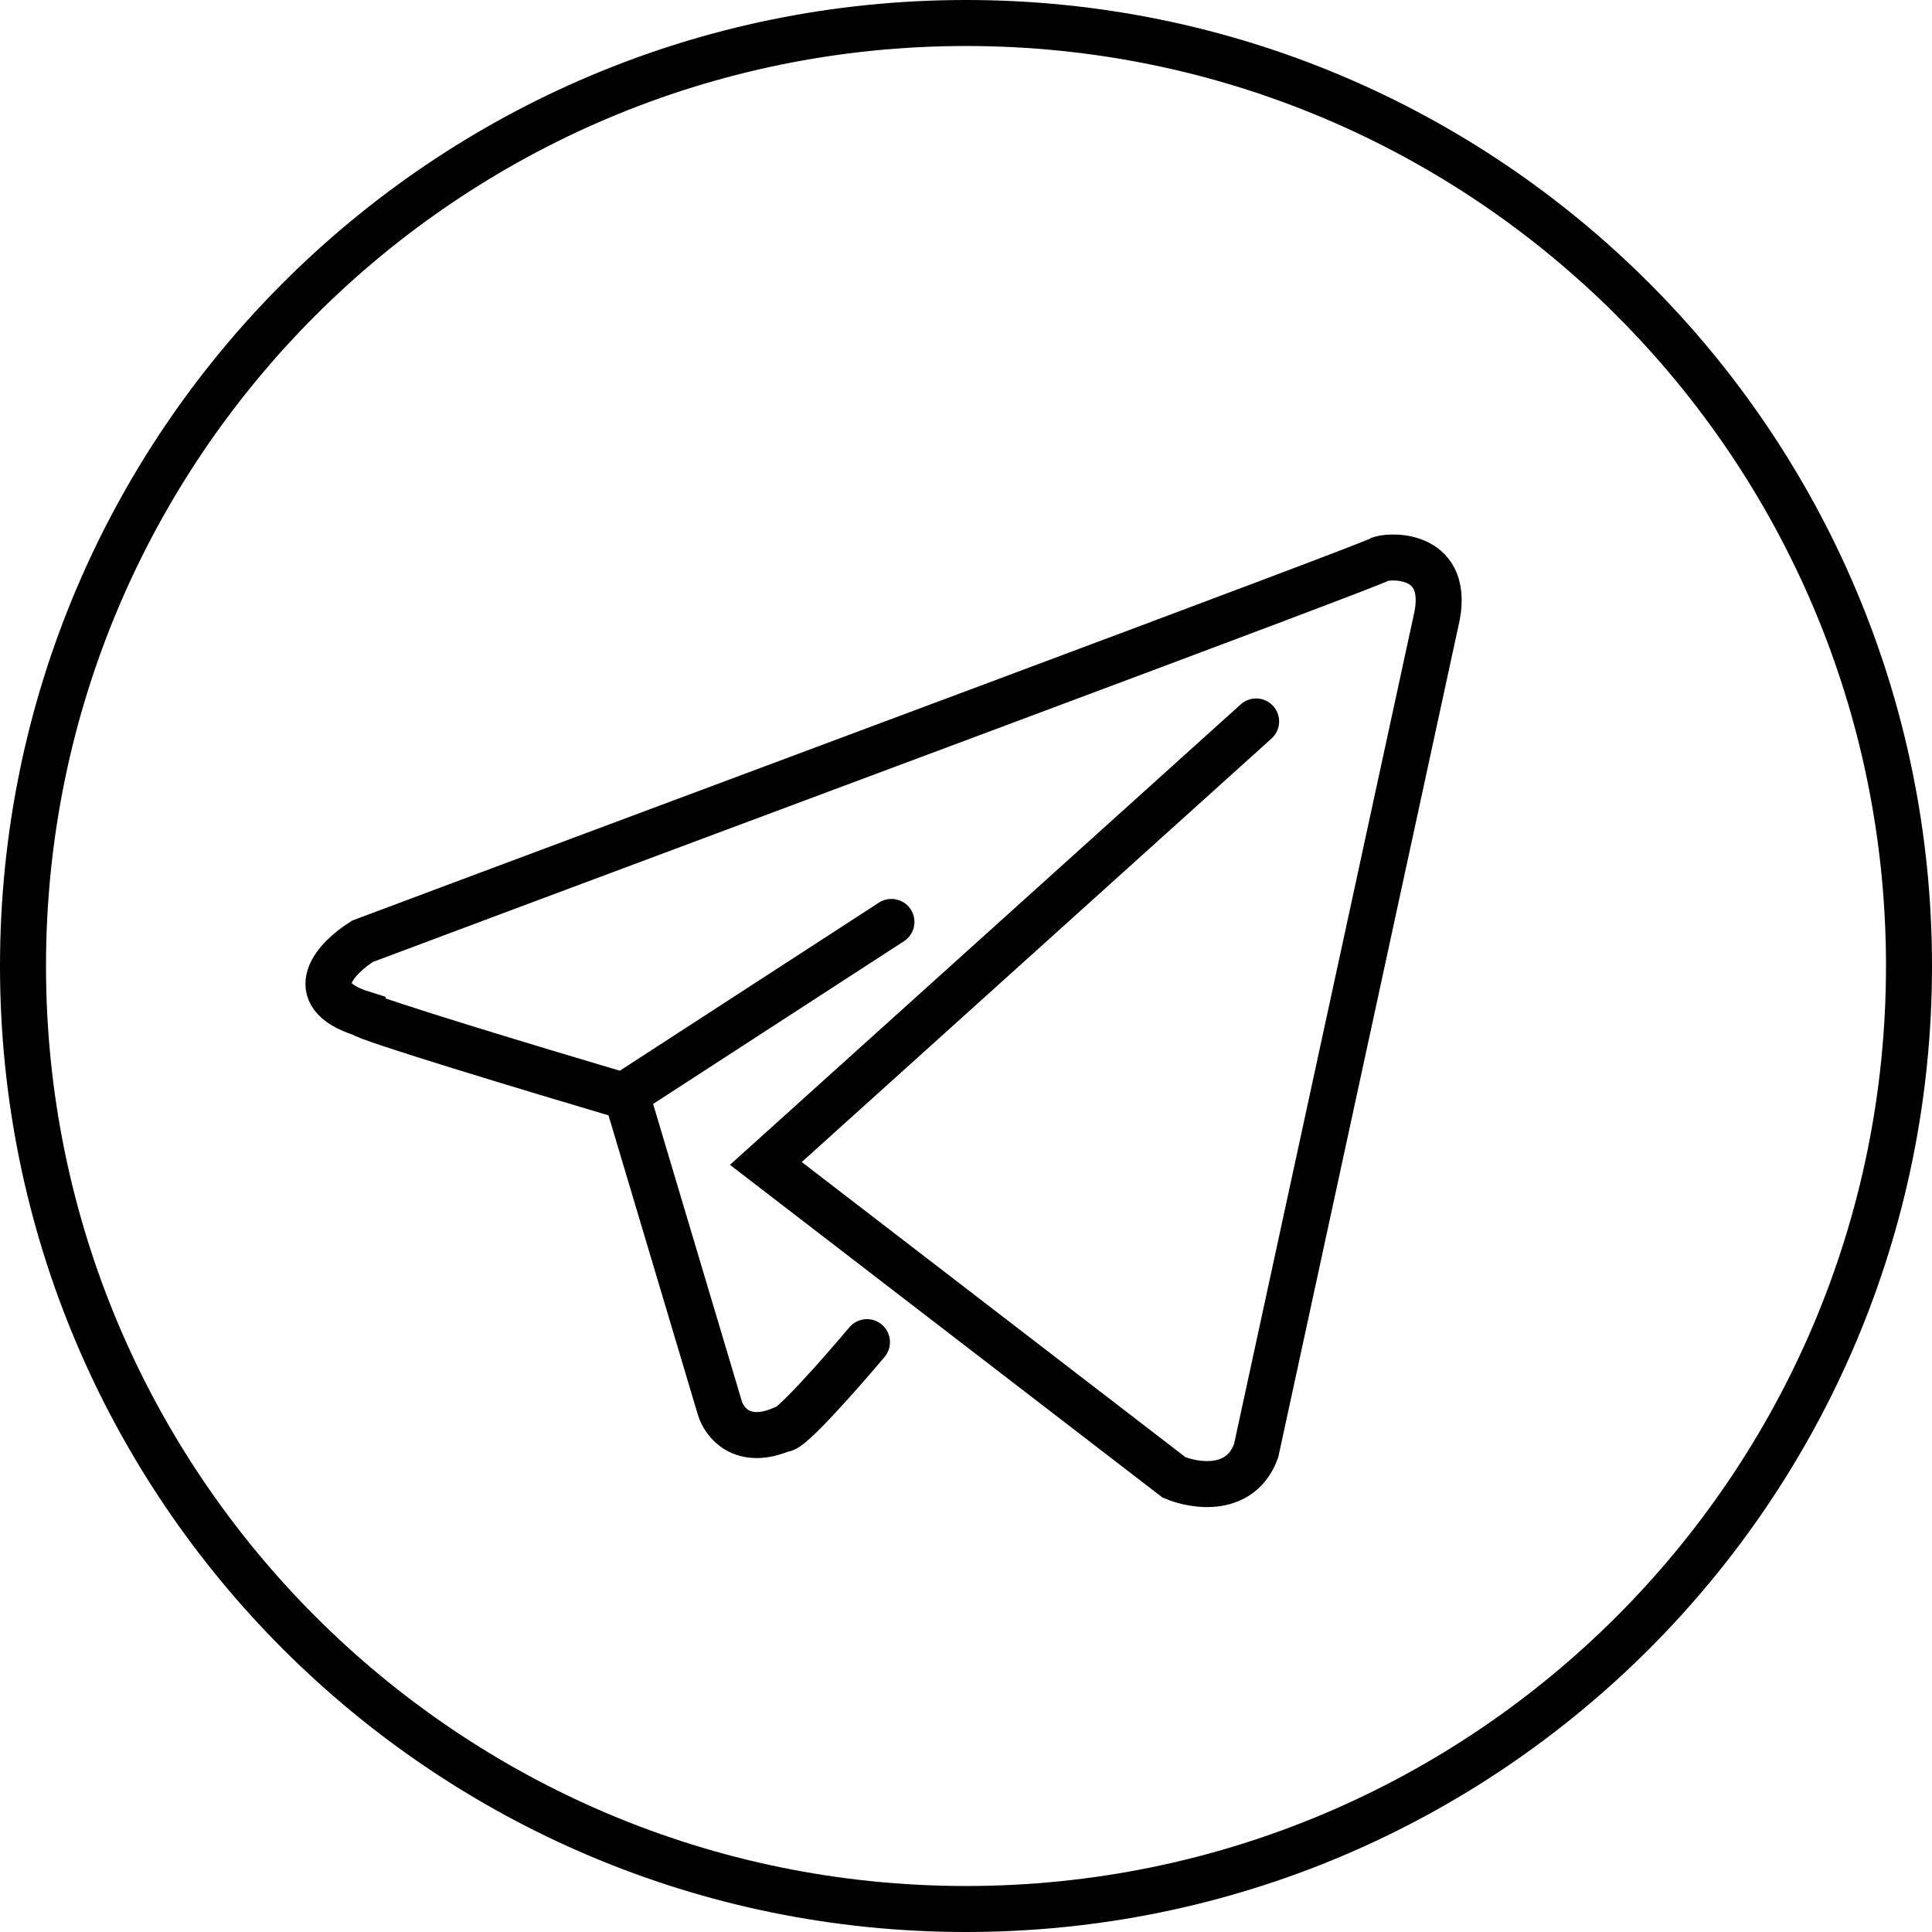
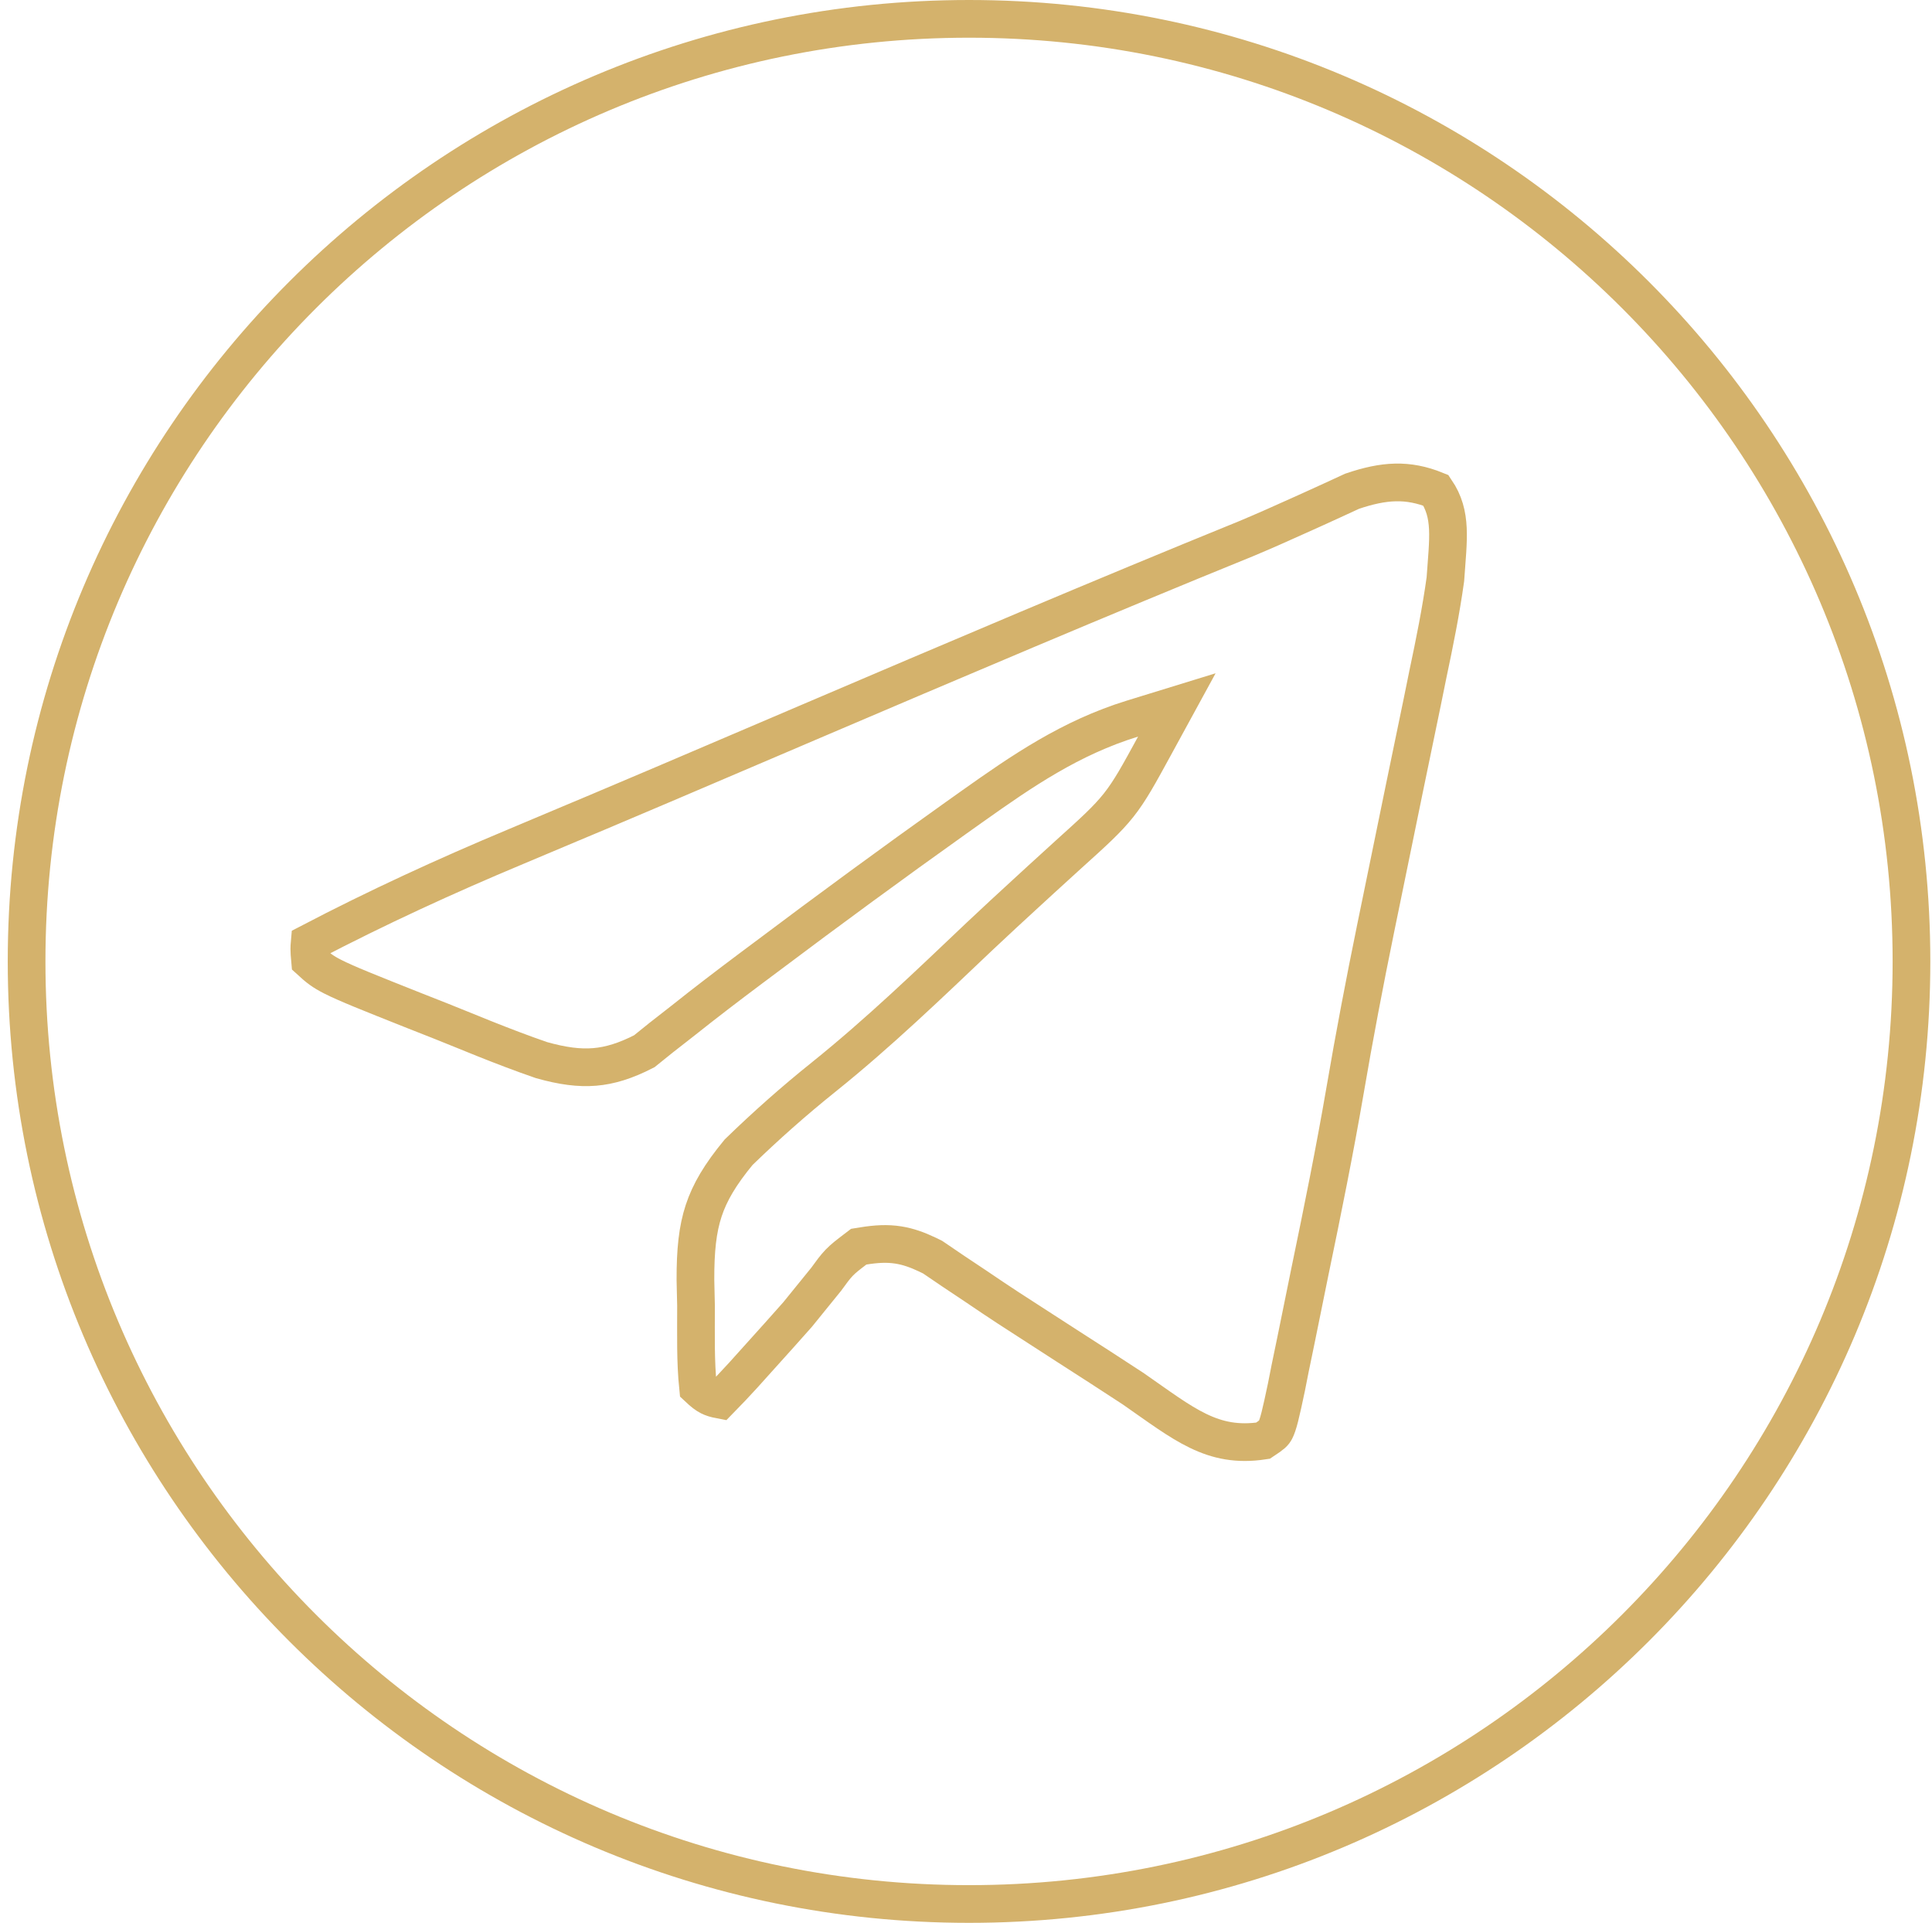
- <svg xmlns="http://www.w3.org/2000/svg" width="42" height="42" viewBox="0 0 42 42" fill="none">
-   <path d="M27.307 15.684L16.649 25.292L25.522 32.117C25.977 32.309 26.971 32.463 27.307 31.539L31.244 13.374C31.5 11.97 30.135 12.075 29.977 12.167C30.019 12.209 15.302 17.679 7.882 20.462C7.322 20.812 6.538 21.617 7.882 22.037C7.882 22.121 11.662 23.262 13.552 23.822L19.379 20.042" stroke="black" stroke-linecap="round" />
-   <path d="M13.702 24.085L15.645 30.595C15.732 30.91 16.128 31.445 17.01 31.067C17.136 31.151 18.287 29.842 18.847 29.177" stroke="black" stroke-linecap="round" />
-   <circle cx="21" cy="21" r="20.5" stroke="black" />
+ <svg xmlns="http://www.w3.org/2000/svg" width="205" height="204" viewBox="0 0 205 204" fill="none">
+   <path d="M143.467 52.117C146.848 50.971 149.365 50.806 152.363 52.023C154.109 54.599 153.663 57.147 153.366 61.458C152.896 64.831 152.224 68.162 151.504 71.562L151.502 71.569L151.501 71.576C151.306 72.536 151.111 73.495 150.91 74.484C150.289 77.525 149.656 80.564 149.022 83.608L149.021 83.612L146.559 95.616C146.36 96.582 146.162 97.549 145.957 98.544V98.546C144.792 104.241 143.704 109.945 142.723 115.682C141.621 122.09 140.329 128.467 139 134.866L138.999 134.869C138.709 136.278 138.423 137.687 138.14 139.097C137.727 141.156 137.301 143.214 136.872 145.276L136.869 145.298C136.747 145.916 136.625 146.535 136.499 147.171C136.202 148.569 135.991 149.56 135.798 150.316C135.604 151.076 135.459 151.471 135.333 151.714C135.172 152.027 135.04 152.17 134.015 152.846C128.609 153.667 125.634 151.082 120.254 147.343L120.233 147.328L120.21 147.314C119.044 146.547 117.873 145.787 116.703 145.031L113.193 142.773C106.532 138.481 106.547 138.491 103.463 136.405L103.452 136.398L101.071 134.811C100.409 134.361 99.747 133.911 99.066 133.447L98.954 133.372L98.833 133.312L98.386 133.095C97.354 132.607 96.387 132.254 95.337 132.087C94.133 131.895 92.958 131.968 91.614 132.184L91.117 132.264L90.717 132.569C90.019 133.103 89.507 133.487 89.043 133.968C88.597 134.432 88.209 134.969 87.66 135.727C87.191 136.305 86.722 136.884 86.238 137.48L86.235 137.483C85.706 138.135 85.177 138.788 84.633 139.46C83.336 140.925 82.031 142.383 80.718 143.833L80.713 143.839C80.1 144.521 79.486 145.204 78.854 145.906C78.051 146.786 77.231 147.651 76.398 148.501C75.873 148.401 75.554 148.293 75.287 148.158C74.963 147.995 74.62 147.743 74.069 147.224C73.78 144.417 73.856 141.584 73.853 138.532V138.511L73.852 138.489L73.791 135.801C73.782 132.647 74.013 130.428 74.668 128.442C75.313 126.487 76.417 124.615 78.371 122.244C81.279 119.421 84.255 116.784 87.415 114.251L87.417 114.25C93.268 109.549 98.64 104.37 103.987 99.297C105.611 97.767 107.25 96.252 108.9 94.74L108.902 94.739C109.419 94.265 109.935 93.789 110.468 93.3C111.432 92.417 112.398 91.537 113.366 90.659C115.991 88.29 117.478 86.957 118.698 85.417C119.919 83.875 120.854 82.148 122.516 79.105L124.872 74.789L120.172 76.236C113.584 78.263 108.412 81.826 103.128 85.576C102.574 85.97 102.019 86.363 101.448 86.769L101.445 86.771C94.665 91.596 87.961 96.517 81.312 101.514C80.497 102.123 80.497 102.123 79.665 102.744L79.664 102.745C77.248 104.554 74.848 106.384 72.475 108.276C71.329 109.171 71.328 109.172 70.159 110.085L70.146 110.095L70.134 110.105C69.235 110.829 69.183 110.871 68.366 111.529C66.373 112.554 64.726 113.055 63.111 113.192C61.45 113.331 59.687 113.097 57.455 112.47C55.401 111.761 53.369 110.984 51.334 110.171L49.276 109.337C47.52 108.618 45.758 107.924 44.004 107.237C39.069 105.277 36.743 104.35 35.311 103.623C34.247 103.083 33.752 102.694 32.9 101.911C32.845 101.299 32.822 100.979 32.822 100.683C32.822 100.483 32.831 100.291 32.856 100.013C40.008 96.282 47.283 92.933 54.75 89.813L54.754 89.811C56.663 89.008 58.57 88.204 60.478 87.401C61.45 86.993 62.423 86.585 63.425 86.164L63.427 86.163C65.75 85.184 68.07 84.199 70.389 83.212L77.339 80.246C79.175 79.463 81.011 78.679 82.846 77.896C84.221 77.309 84.219 77.31 85.621 76.711L85.621 76.71C101.135 70.089 116.634 63.485 132.241 57.141L132.251 57.137L132.262 57.132C134.103 56.359 135.925 55.553 137.733 54.732C138.489 54.391 138.492 54.391 139.268 54.042L139.27 54.041C140.676 53.406 142.075 52.76 143.467 52.117Z" stroke="#D4B26C" stroke-width="4" />
+   <circle cx="102.822" cy="102" r="100" stroke="#D4B26C" stroke-width="4" />
</svg>
